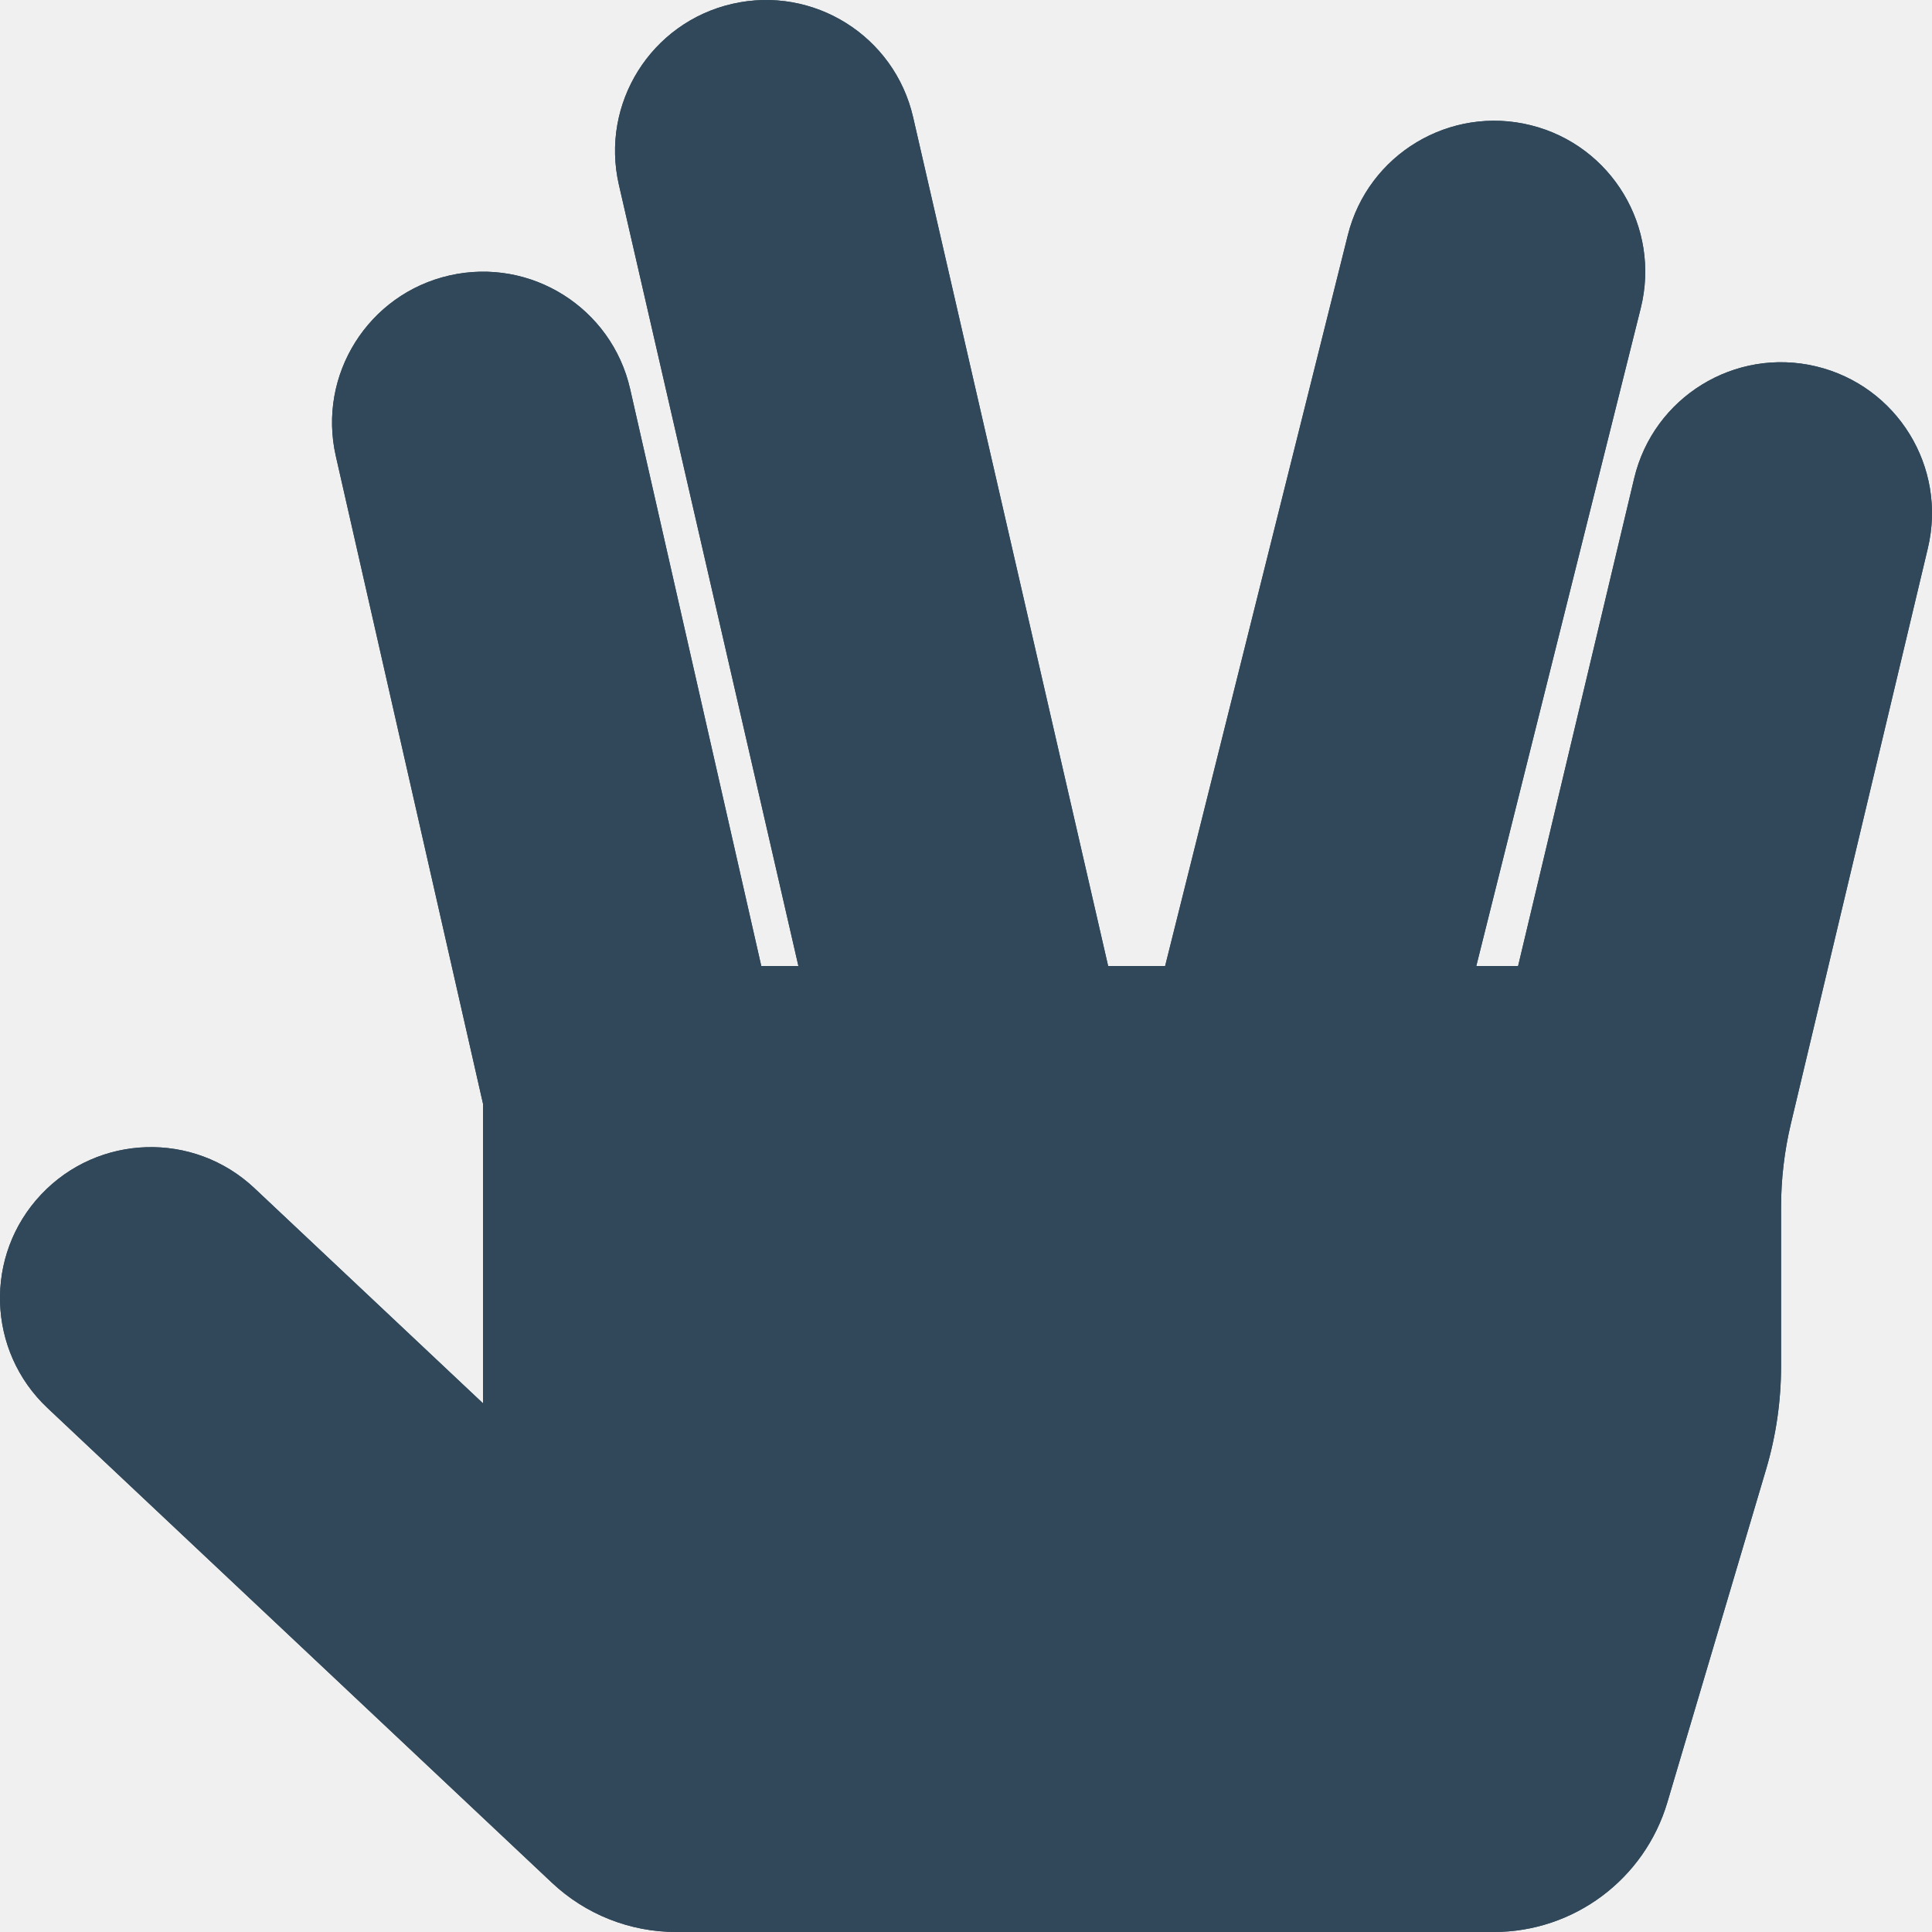
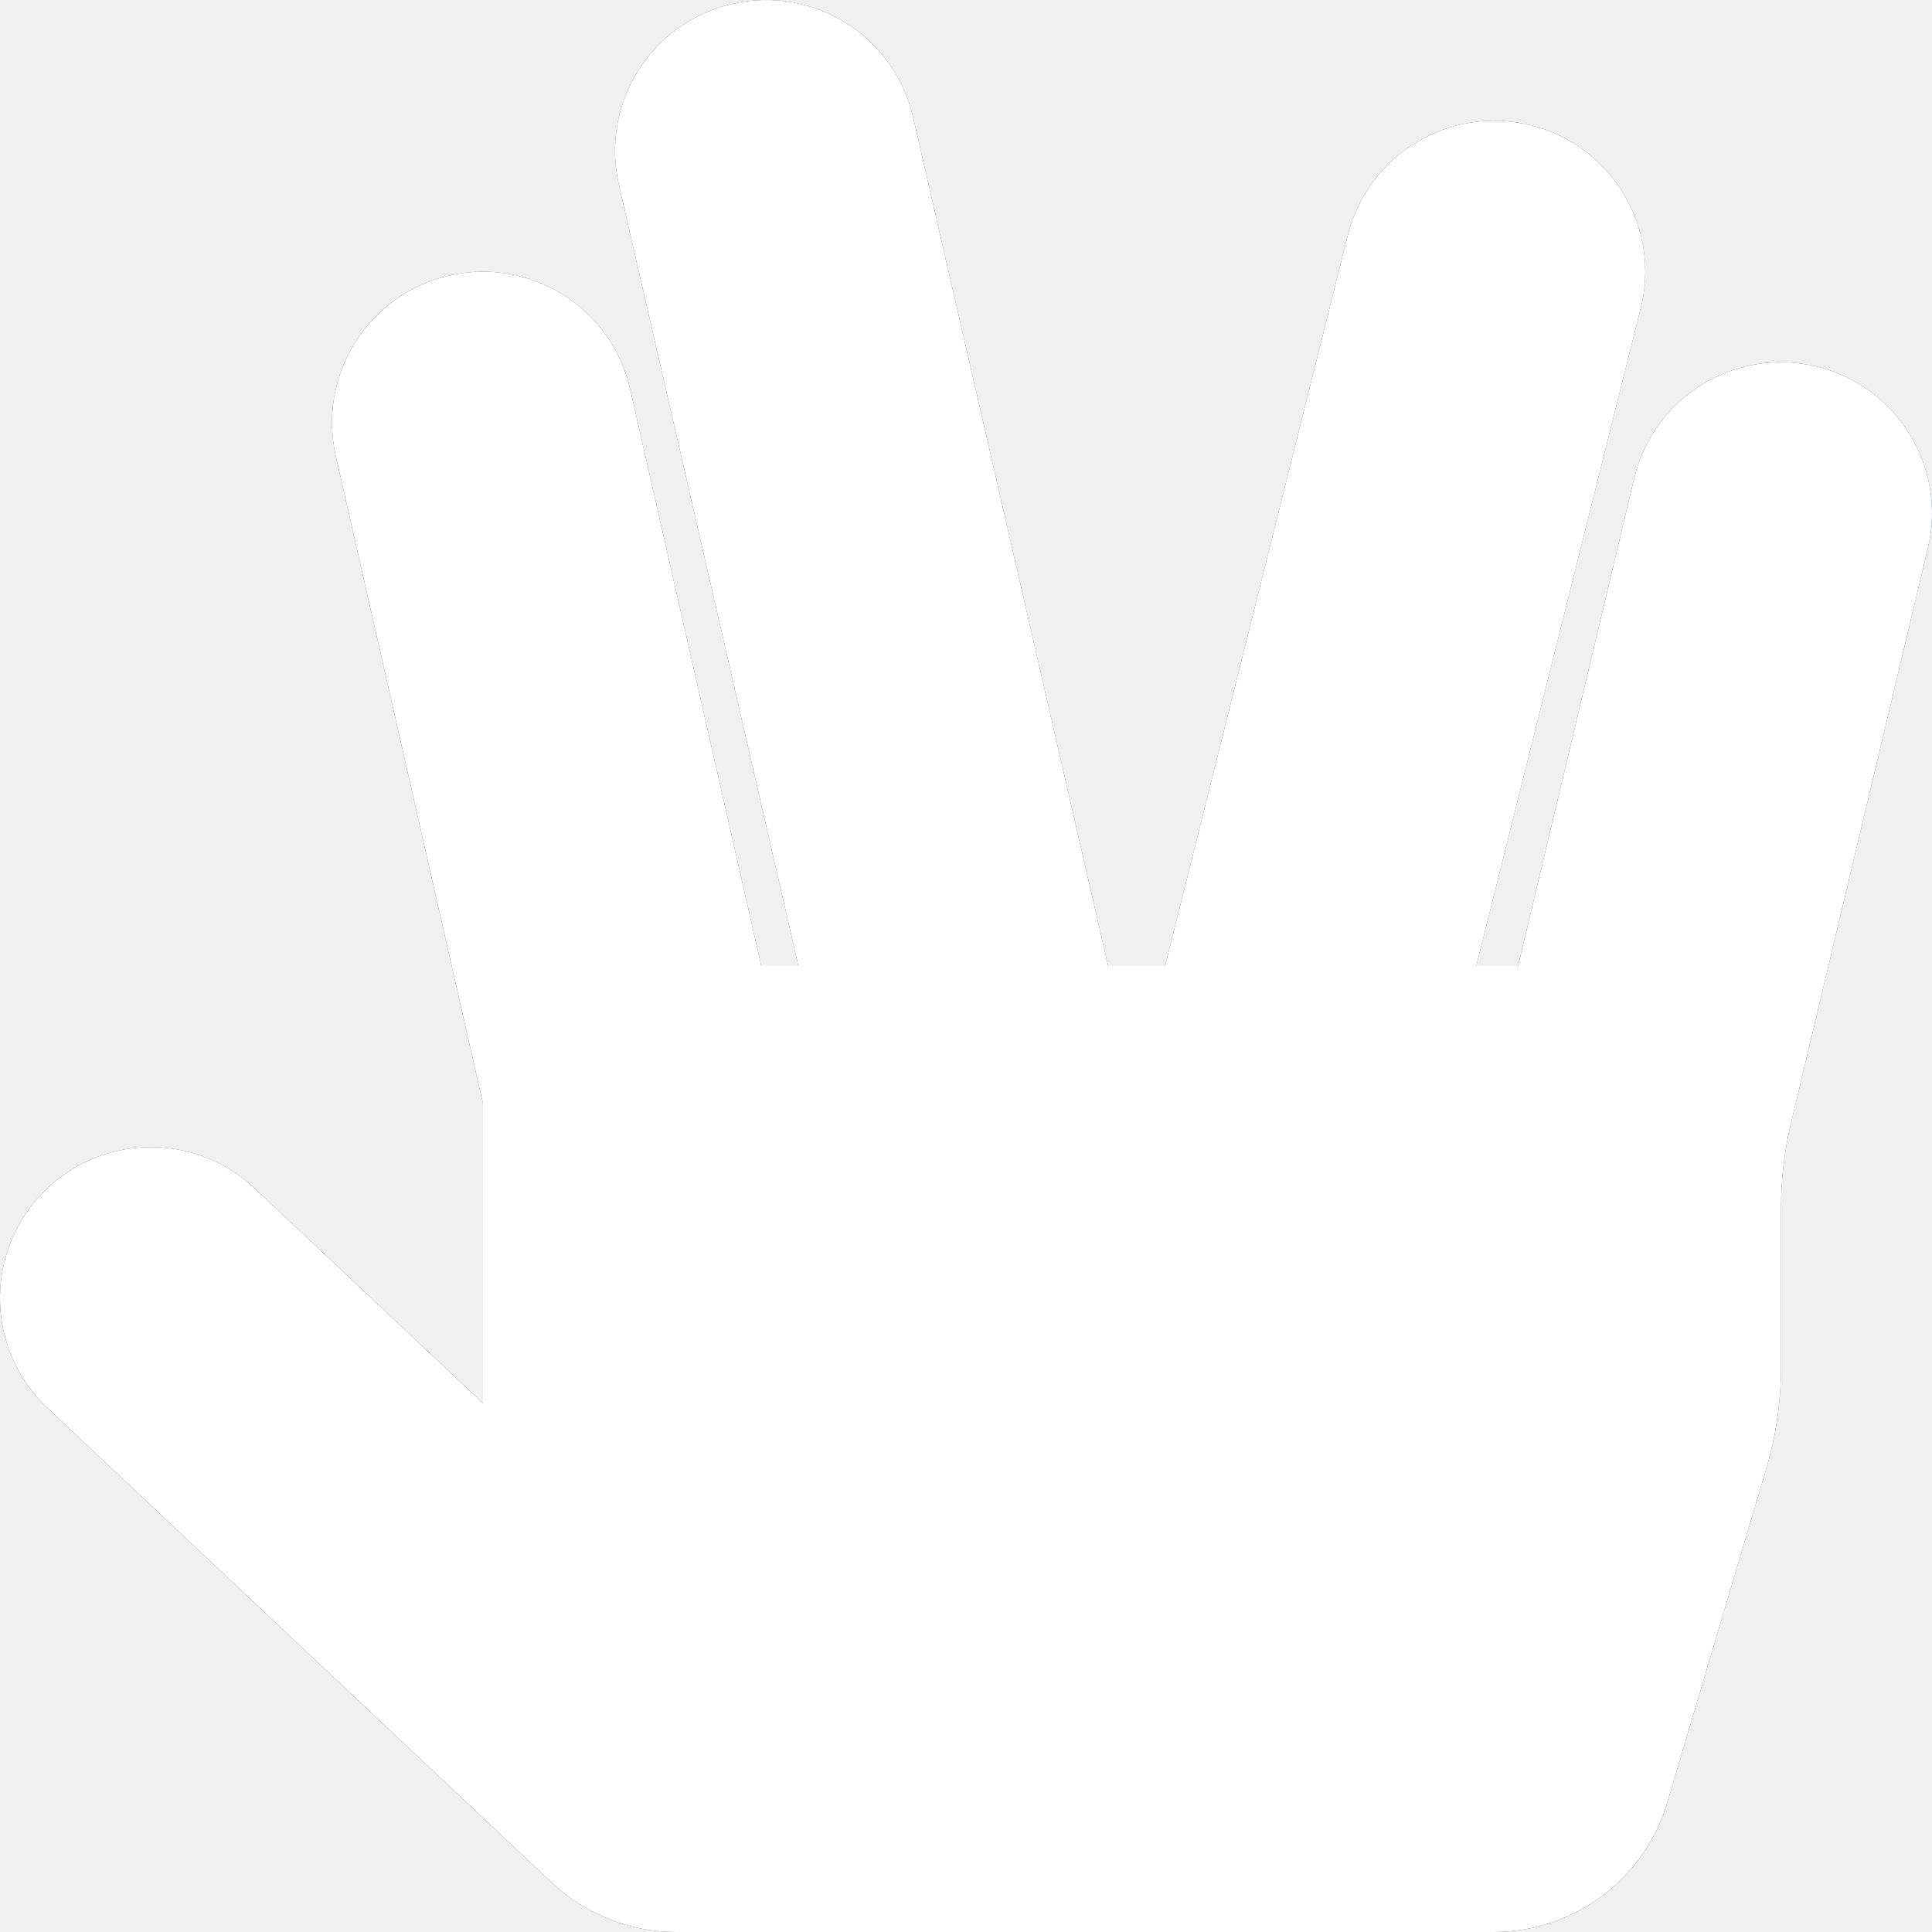
<svg xmlns="http://www.w3.org/2000/svg" width="56" height="56" viewBox="0 0 56 56" fill="none">
  <path d="M1.189 34.627C2.845 32.867 5.614 32.783 7.374 34.439L14 40.676V31.991L9.734 13.22C9.198 10.864 10.674 8.519 13.03 7.984C15.387 7.449 17.731 8.924 18.266 11.28L22.066 28H23.142L17.939 5.356C17.398 3.001 18.869 0.653 21.224 0.112C23.579 -0.429 25.926 1.042 26.467 3.397L32.12 28H33.772L39.068 6.814C39.654 4.47 42.029 3.045 44.374 3.631C46.718 4.217 48.143 6.592 47.557 8.936L42.791 28H44.003L47.368 13.862C47.928 11.511 50.287 10.059 52.637 10.619C54.988 11.179 56.44 13.538 55.88 15.888L51.911 32.564C51.721 33.361 51.625 34.177 51.625 34.996V39.601C51.625 40.612 51.479 41.617 51.192 42.586L48.329 52.242C47.668 54.471 45.62 56 43.296 56H19.597C18.26 56 16.973 55.49 15.999 54.573L1.376 40.811C-0.383 39.155 -0.467 36.386 1.189 34.627Z" fill="#304859" />
  <mask id="mask0_18104_1619" style="mask-type:luminance" maskUnits="userSpaceOnUse" x="0" y="0" width="56" height="56">
    <path d="M1.189 34.627C2.845 32.867 5.614 32.783 7.374 34.439L14 40.676V31.991L9.734 13.22C9.198 10.864 10.674 8.519 13.03 7.984C15.387 7.449 17.731 8.924 18.266 11.28L22.066 28H23.142L17.939 5.356C17.398 3.001 18.869 0.653 21.224 0.112C23.579 -0.429 25.926 1.042 26.467 3.397L32.12 28H33.772L39.068 6.814C39.654 4.47 42.029 3.045 44.374 3.631C46.718 4.217 48.143 6.592 47.557 8.936L42.791 28H44.003L47.368 13.862C47.928 11.511 50.287 10.059 52.637 10.619C54.988 11.179 56.44 13.538 55.88 15.888L51.911 32.564C51.721 33.361 51.625 34.177 51.625 34.996V39.601C51.625 40.612 51.479 41.617 51.192 42.586L48.329 52.242C47.668 54.471 45.62 56 43.296 56H19.597C18.26 56 16.973 55.49 15.999 54.573L1.376 40.811C-0.383 39.155 -0.467 36.386 1.189 34.627Z" fill="white" />
  </mask>
  <g mask="url(#mask0_18104_1619)">
-     <rect width="56" height="56" fill="#304859" />
+     <rect width="56" height="56" fill="#ffffff" />
  </g>
</svg>
